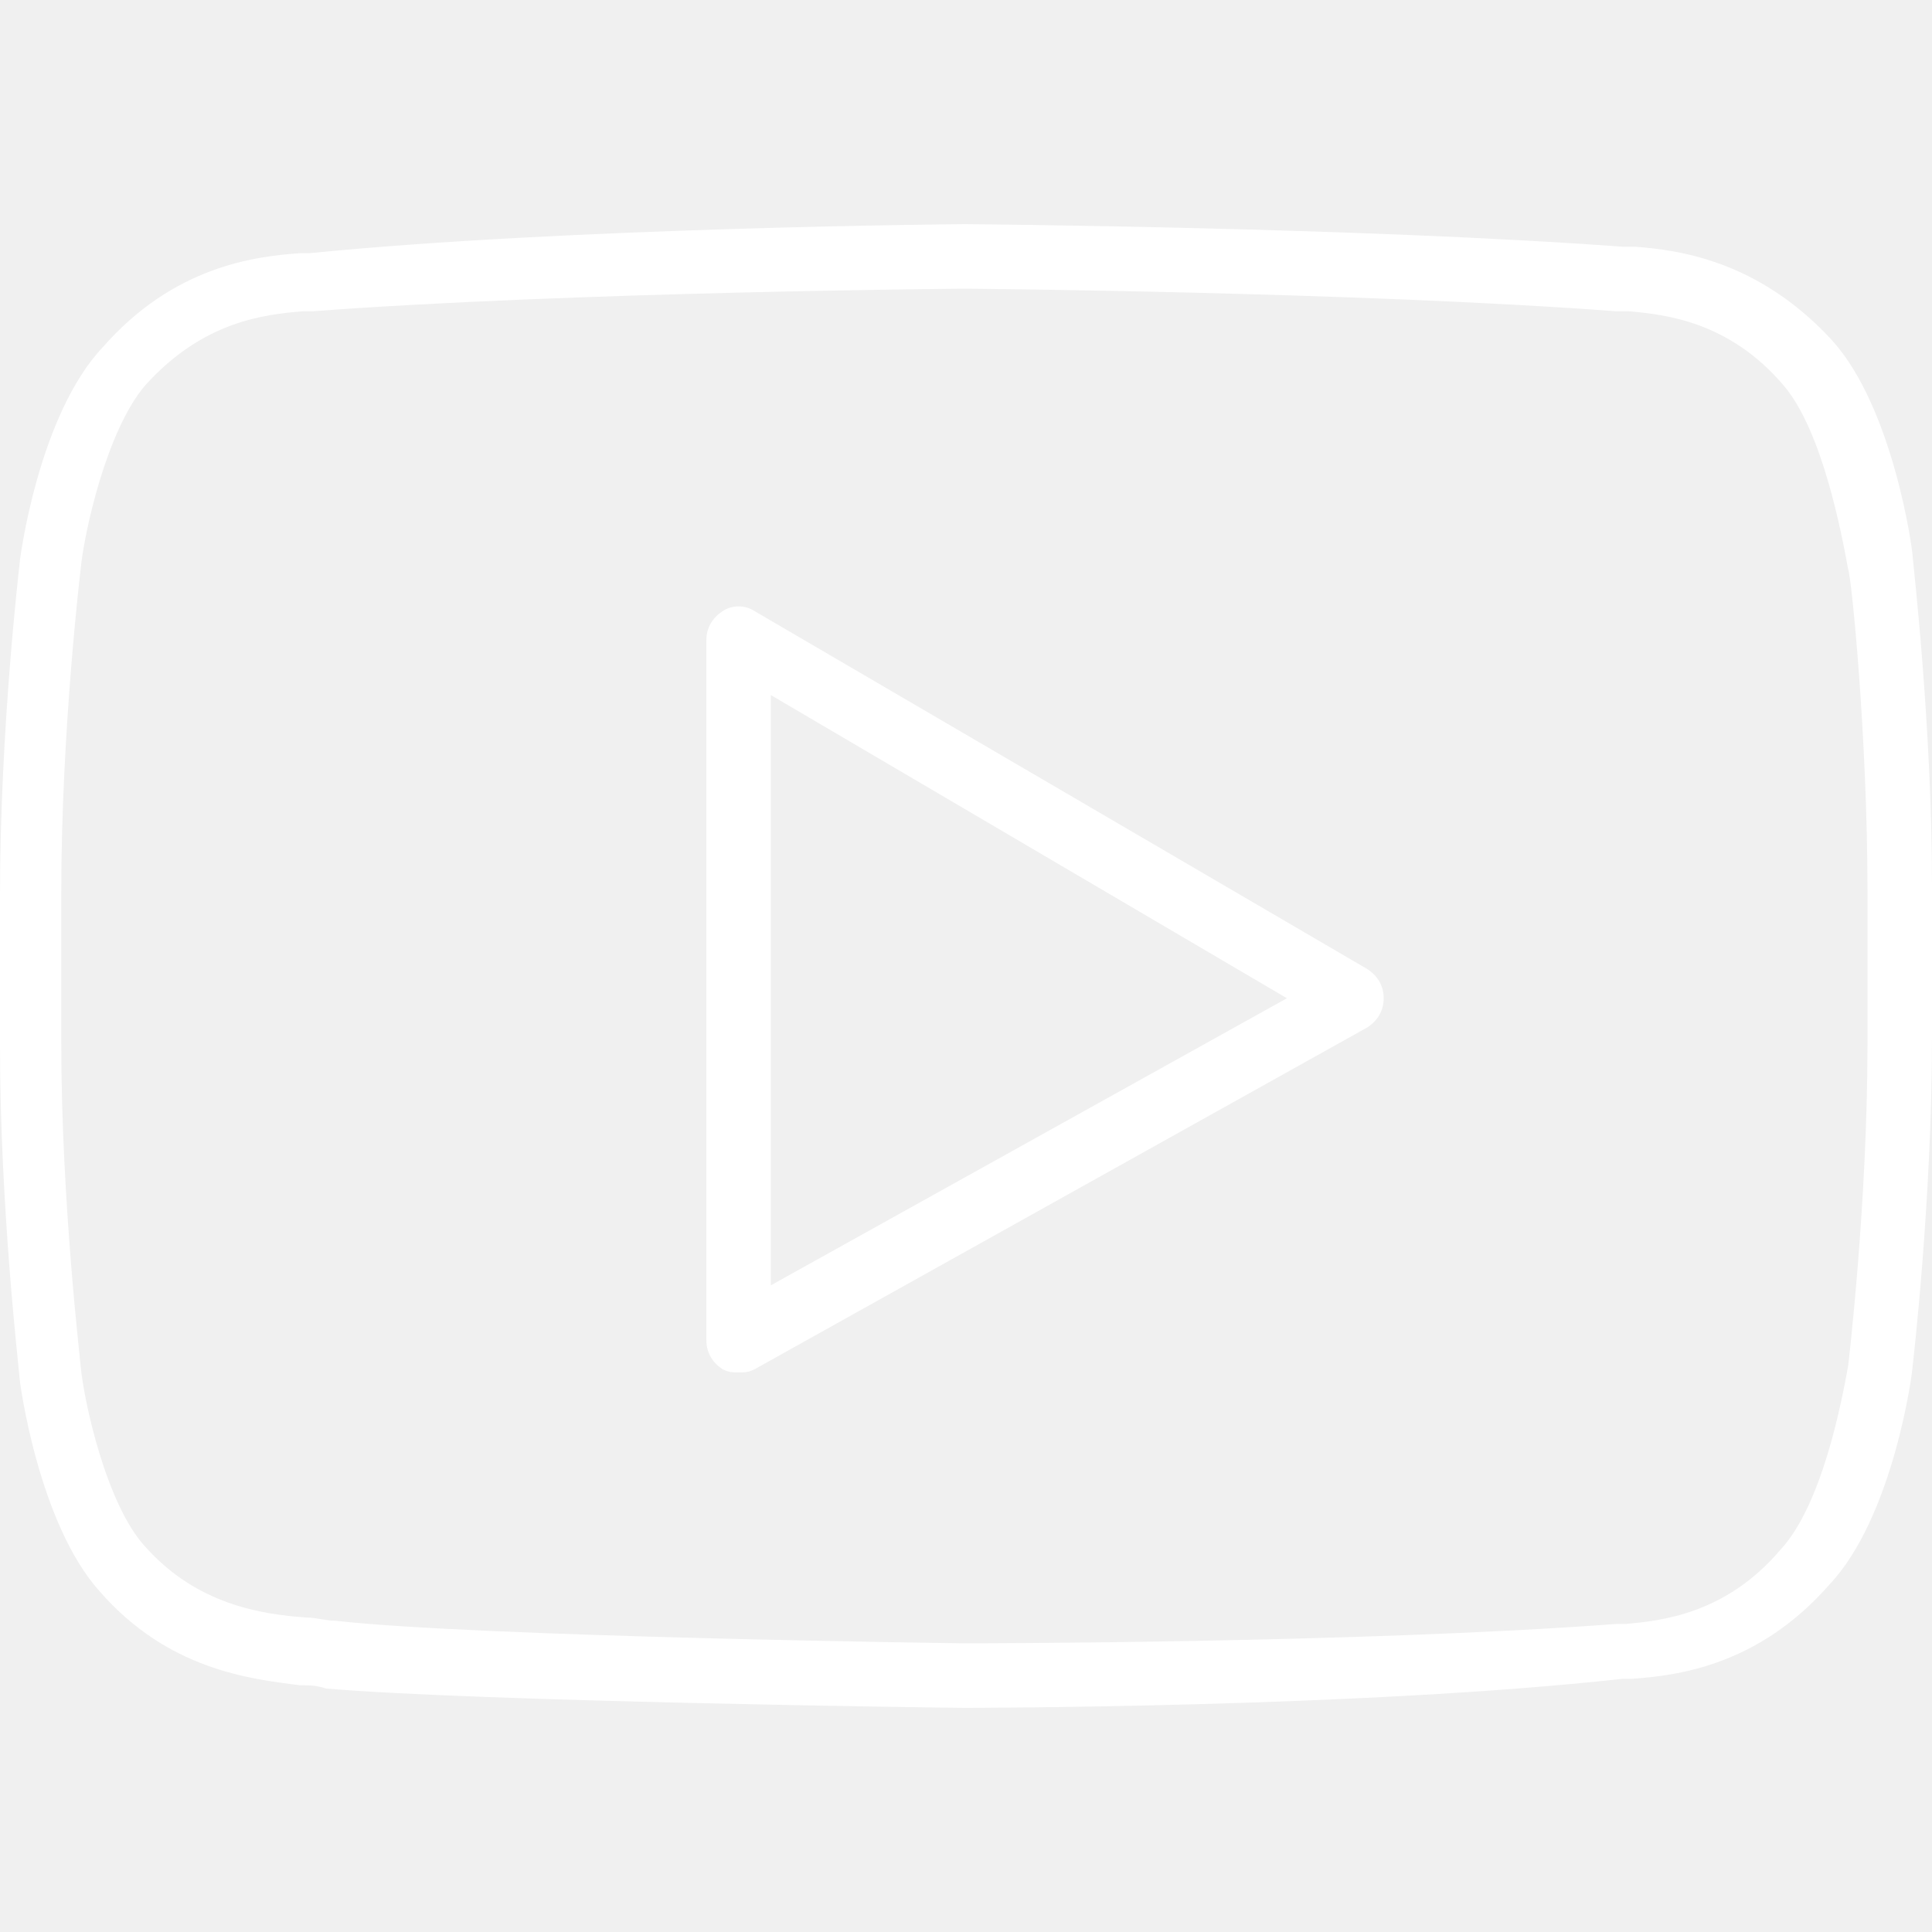
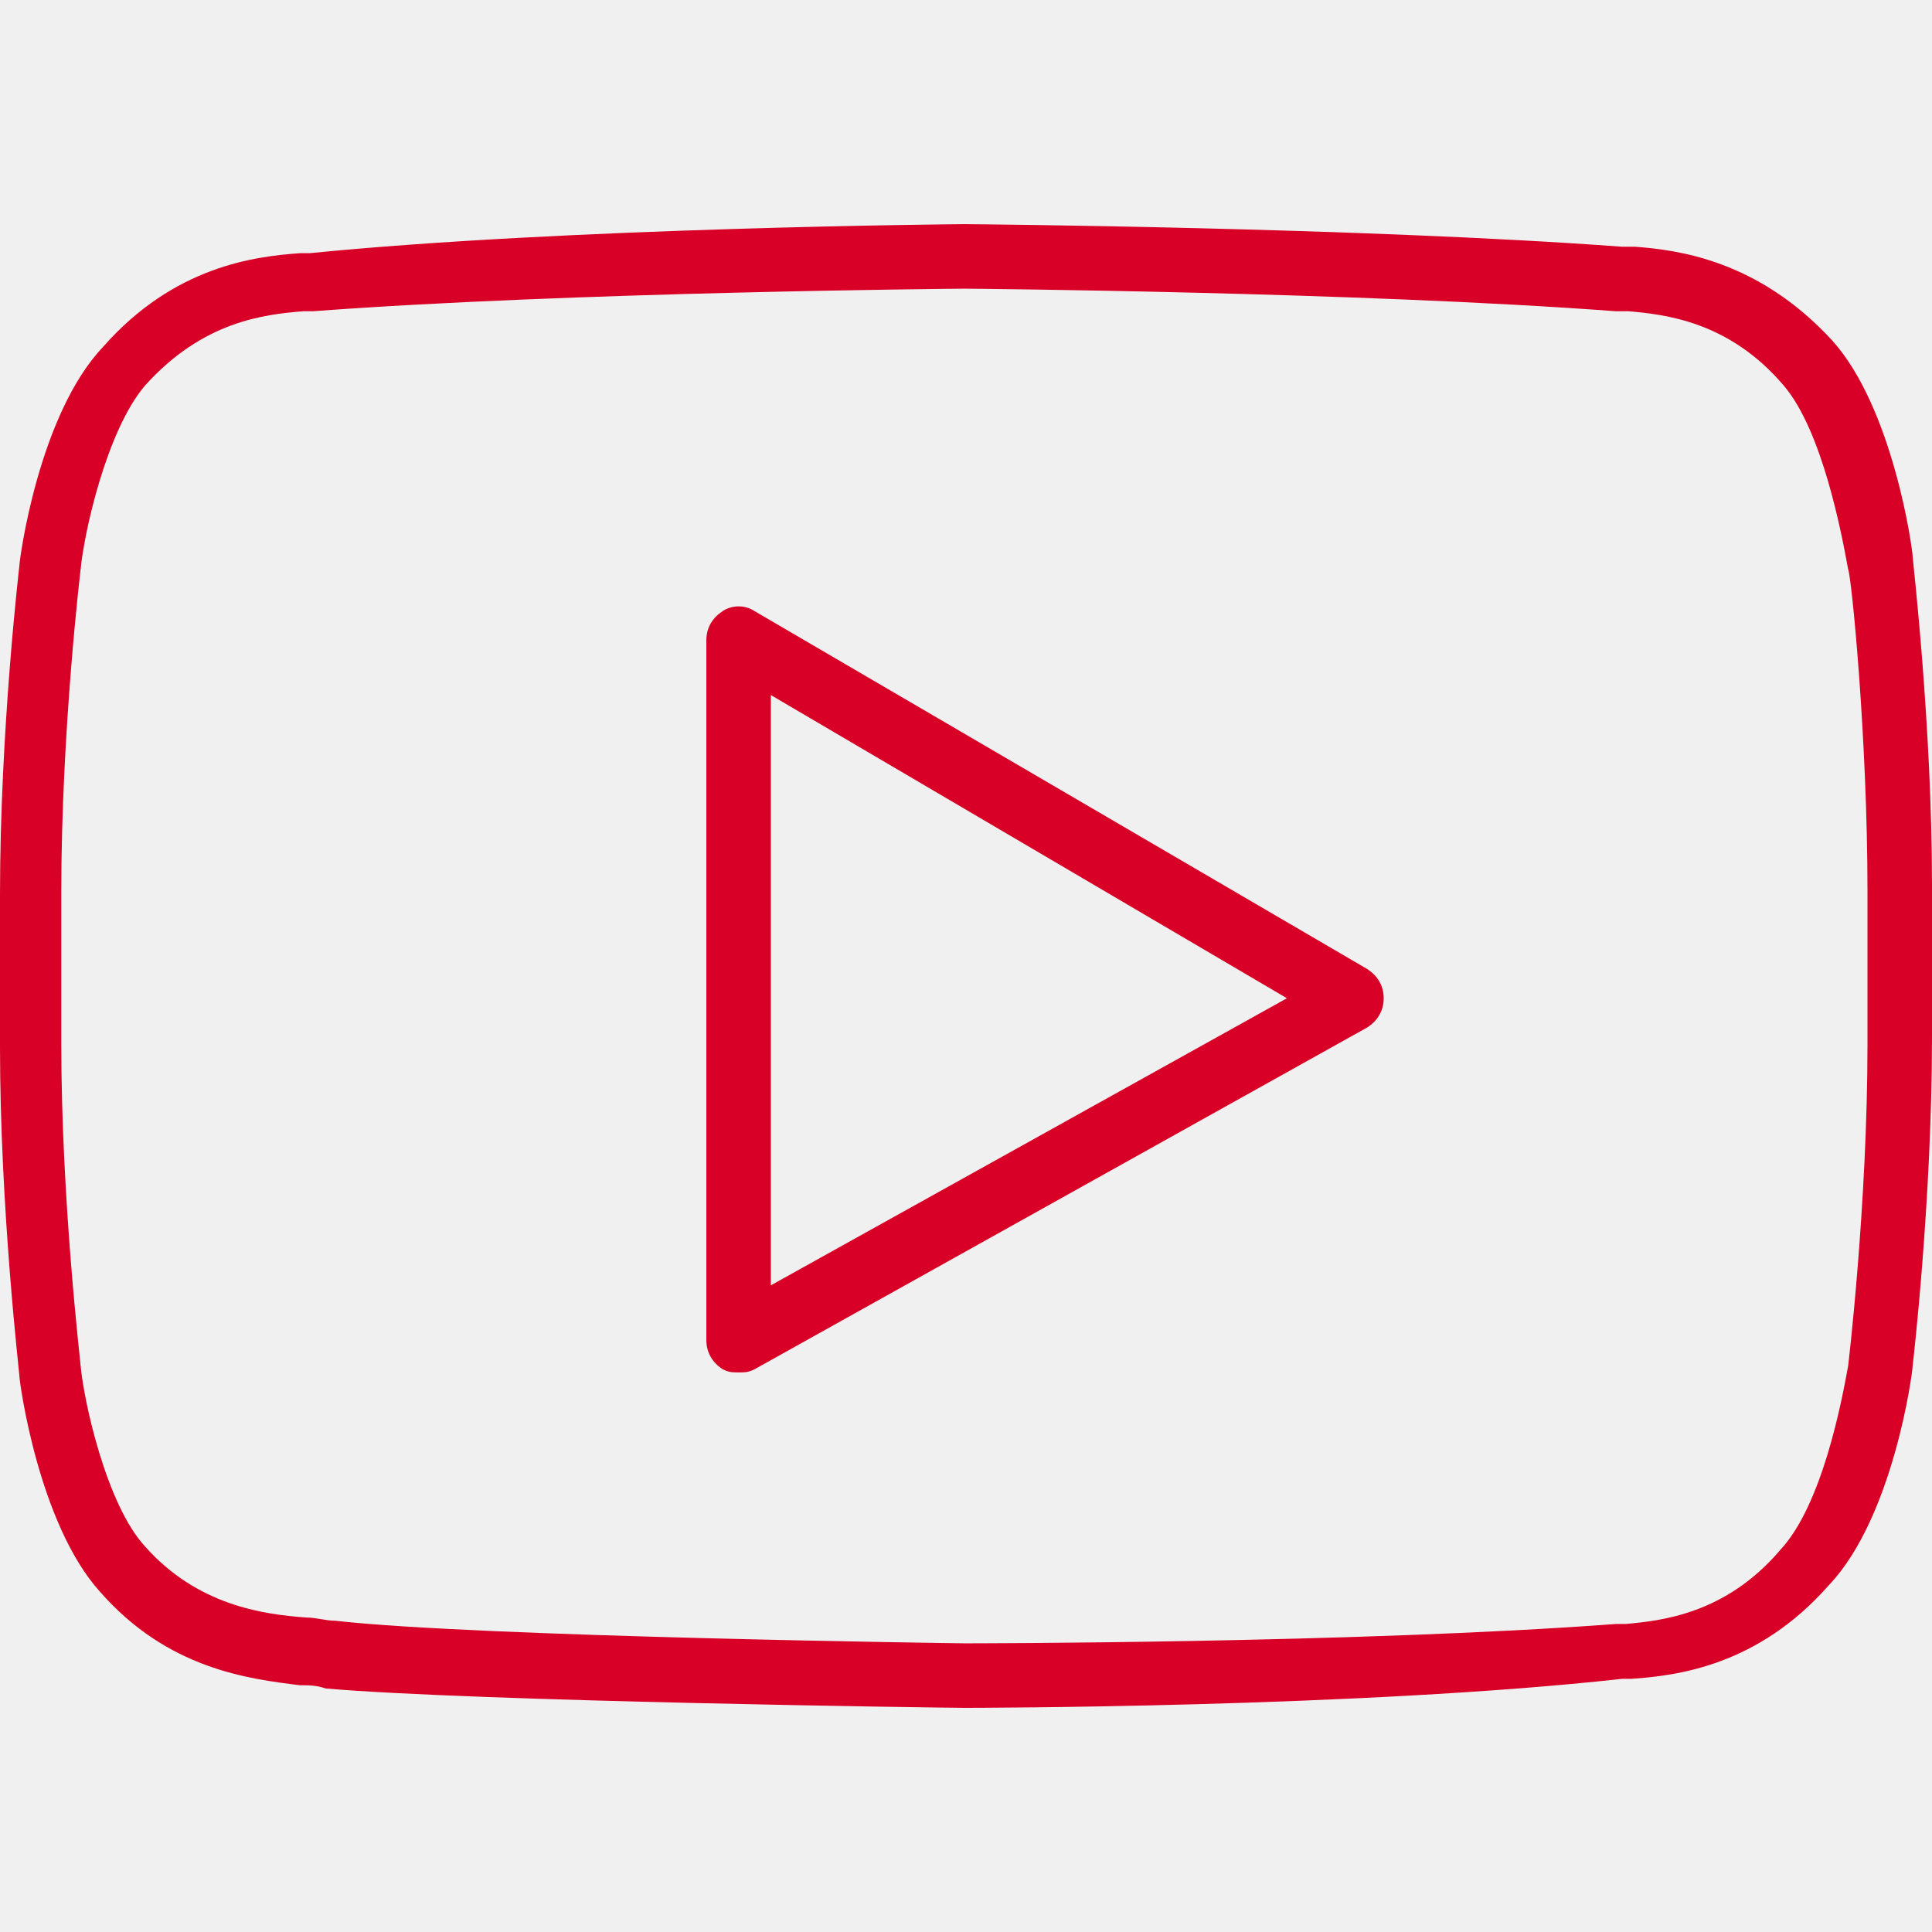
<svg xmlns="http://www.w3.org/2000/svg" version="1.1" id="Layer_1" x="0px" y="0px" viewBox="0 0 511.147 511.147" style="enable-background:new 0 0 511.147 511.147;" xml:space="preserve" width="512px" height="512px">
  <g transform="translate(1 1)">
    <g>
      <g>
-         <path d="M505.027,146.2c0-1.707-5.12-39.253-21.333-57.173c-19.627-21.333-40.96-23.893-52.053-24.747h-3.413     c-69.12-5.12-172.373-5.973-174.08-5.973c-0.853,0-104.96,0.853-173.227,7.68h-2.56C66.413,66.84,45.08,69.4,26.307,90.733     C9.24,108.653,4.12,147.053,4.12,148.76c0,0-5.12,43.52-5.12,87.04v40.107c0,42.667,5.12,86.187,5.12,87.04     c0,1.707,5.12,39.253,21.333,57.173c17.92,20.48,39.253,23.04,52.907,24.747c2.56,0,4.267,0,6.827,0.853     c39.253,3.413,163.84,5.12,168.96,5.12c0.853,0,104.96,0,174.08-7.68h2.56c11.947-0.853,33.28-3.413,52.053-24.747     c17.067-17.92,22.187-56.32,22.187-58.027c0,0,5.12-43.52,5.12-87.04V233.24C510.147,190.573,505.027,147.053,505.027,146.2z      M493.08,275.053c0,42.667-5.12,85.333-5.12,85.333c-1.707,9.387-6.827,36.693-17.92,48.64     c-14.507,17.067-31.573,18.773-40.96,19.627h-2.56c-68.267,5.12-171.52,5.12-172.373,5.12s-128.853-1.707-166.4-5.973     c-2.56,0-5.12-0.853-7.68-0.853c-11.947-0.853-29.013-3.413-42.667-18.773c-10.24-11.093-16.213-38.4-17.067-47.787     c0-0.853-5.12-43.52-5.12-85.333v-40.107c0-42.667,5.12-85.333,5.12-85.333c0.853-9.387,6.827-36.693,17.067-48.64     C52.76,83.907,68.973,82.2,79.213,81.347h2.56c68.267-5.12,171.52-5.973,172.373-5.973s104.107,0.853,172.373,5.973h3.413     c9.387,0.853,26.453,2.56,40.96,19.627c10.24,11.947,15.36,39.253,17.067,48.64c0.853,1.707,5.12,44.373,5.12,85.333V275.053z" fill="#FFFFFF" />
-         <path d="M360.813,255.427l-162.133-94.72c-2.56-1.707-5.973-1.707-8.533,0s-4.267,4.267-4.267,7.68V353.56     c0,3.413,1.707,5.973,4.267,7.68c1.707,0.853,2.56,0.853,4.267,0.853s2.56,0,4.267-0.853l162.133-90.453     c2.56-1.707,4.267-4.267,4.267-7.68S363.373,257.133,360.813,255.427z M202.947,339.053v-156.16l136.533,80.213L202.947,339.053z     " fill="#FFFFFF" />
+         <path d="M505.027,146.2c0-1.707-5.12-39.253-21.333-57.173c-19.627-21.333-40.96-23.893-52.053-24.747h-3.413     c-69.12-5.12-172.373-5.973-174.08-5.973c-0.853,0-104.96,0.853-173.227,7.68h-2.56C66.413,66.84,45.08,69.4,26.307,90.733     C9.24,108.653,4.12,147.053,4.12,148.76c0,0-5.12,43.52-5.12,87.04v40.107c0,42.667,5.12,86.187,5.12,87.04     c0,1.707,5.12,39.253,21.333,57.173c17.92,20.48,39.253,23.04,52.907,24.747c2.56,0,4.267,0,6.827,0.853     c39.253,3.413,163.84,5.12,168.96,5.12c0.853,0,104.96,0,174.08-7.68h2.56c11.947-0.853,33.28-3.413,52.053-24.747     c17.067-17.92,22.187-56.32,22.187-58.027c0,0,5.12-43.52,5.12-87.04V233.24C510.147,190.573,505.027,147.053,505.027,146.2z      M493.08,275.053c0,42.667-5.12,85.333-5.12,85.333c-1.707,9.387-6.827,36.693-17.92,48.64     c-14.507,17.067-31.573,18.773-40.96,19.627h-2.56c-68.267,5.12-171.52,5.12-172.373,5.12s-128.853-1.707-166.4-5.973     c-2.56,0-5.12-0.853-7.68-0.853c-11.947-0.853-29.013-3.413-42.667-18.773c-10.24-11.093-16.213-38.4-17.067-47.787     c0-0.853-5.12-43.52-5.12-85.333v-40.107c0-42.667,5.12-85.333,5.12-85.333c0.853-9.387,6.827-36.693,17.067-48.64     C52.76,83.907,68.973,82.2,79.213,81.347h2.56c68.267-5.12,171.52-5.973,172.373-5.973s104.107,0.853,172.373,5.973h3.413     c9.387,0.853,26.453,2.56,40.96,19.627c10.24,11.947,15.36,39.253,17.067,48.64c0.853,1.707,5.12,44.373,5.12,85.333V275.053z" fill="#D80027" />
+         <path d="M360.813,255.427l-162.133-94.72c-2.56-1.707-5.973-1.707-8.533,0s-4.267,4.267-4.267,7.68V353.56     c0,3.413,1.707,5.973,4.267,7.68c1.707,0.853,2.56,0.853,4.267,0.853s2.56,0,4.267-0.853l162.133-90.453     c2.56-1.707,4.267-4.267,4.267-7.68S363.373,257.133,360.813,255.427z M202.947,339.053v-156.16l136.533,80.213L202.947,339.053z     " fill="#D80027" />
      </g>
    </g>
  </g>
  <g>
</g>
  <g>
</g>
  <g>
</g>
  <g>
</g>
  <g>
</g>
  <g>
</g>
  <g>
</g>
  <g>
</g>
  <g>
</g>
  <g>
</g>
  <g>
</g>
  <g>
</g>
  <g>
</g>
  <g>
</g>
  <g>
</g>
</svg>
